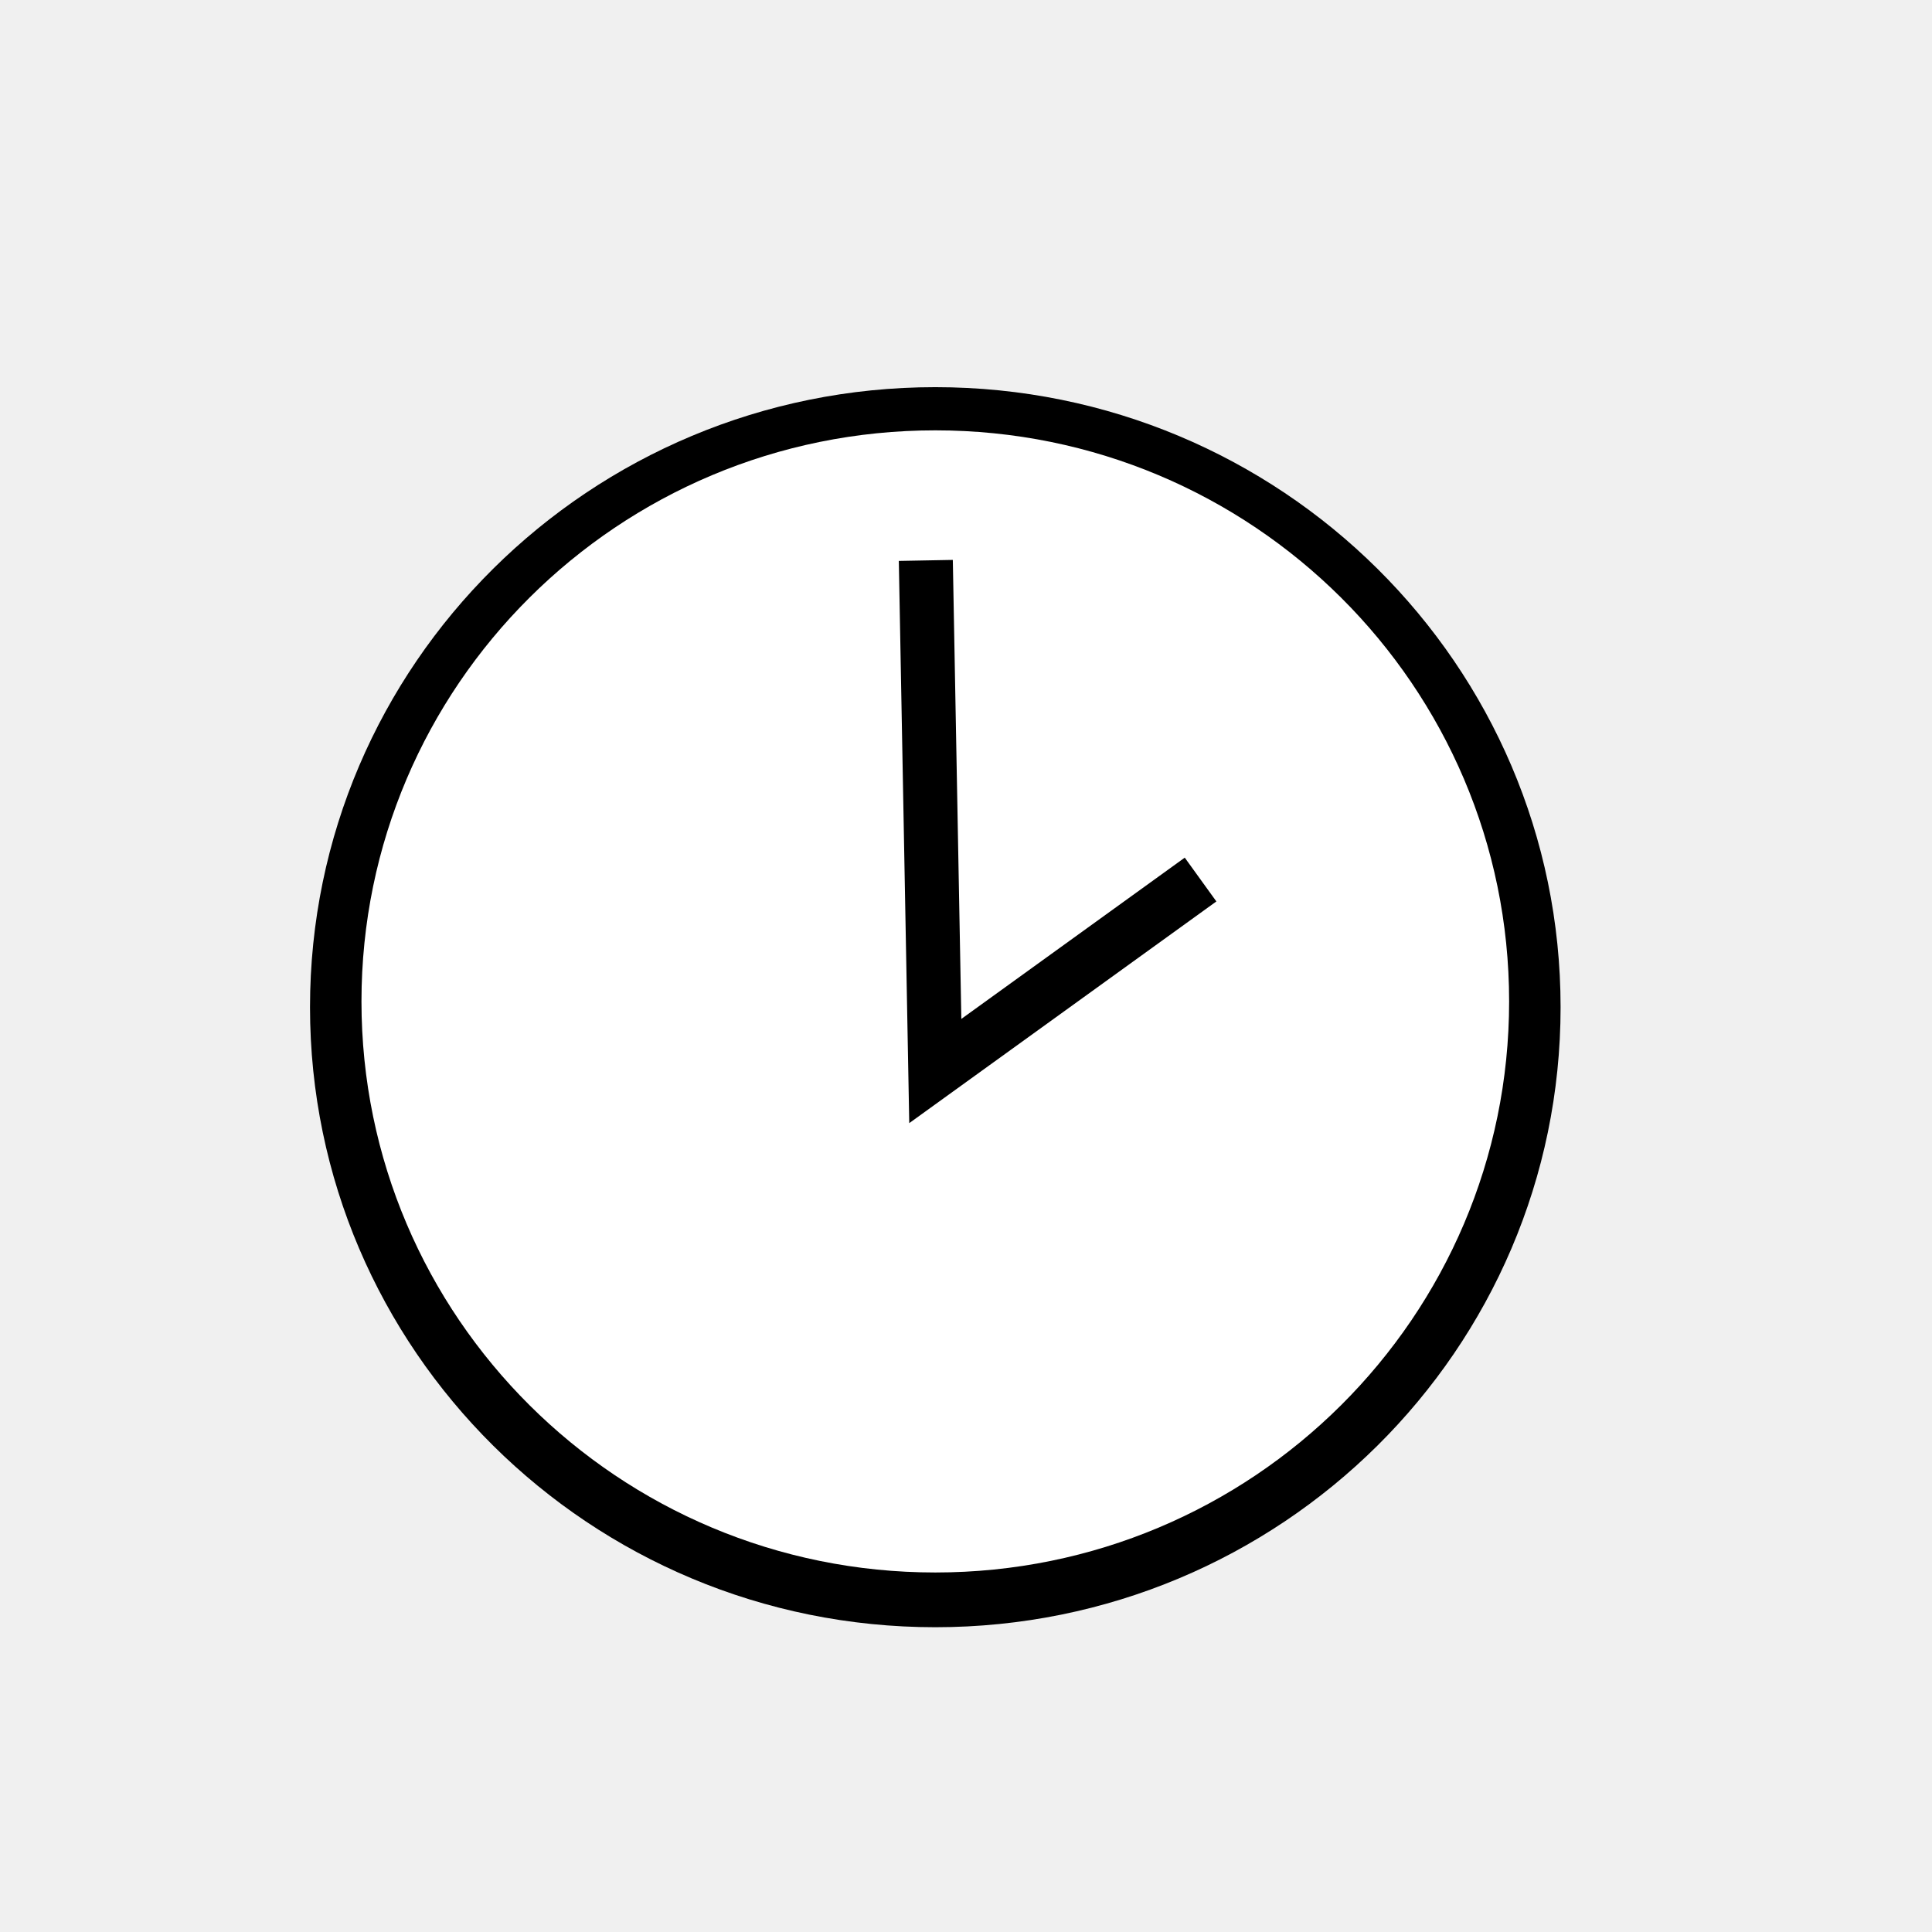
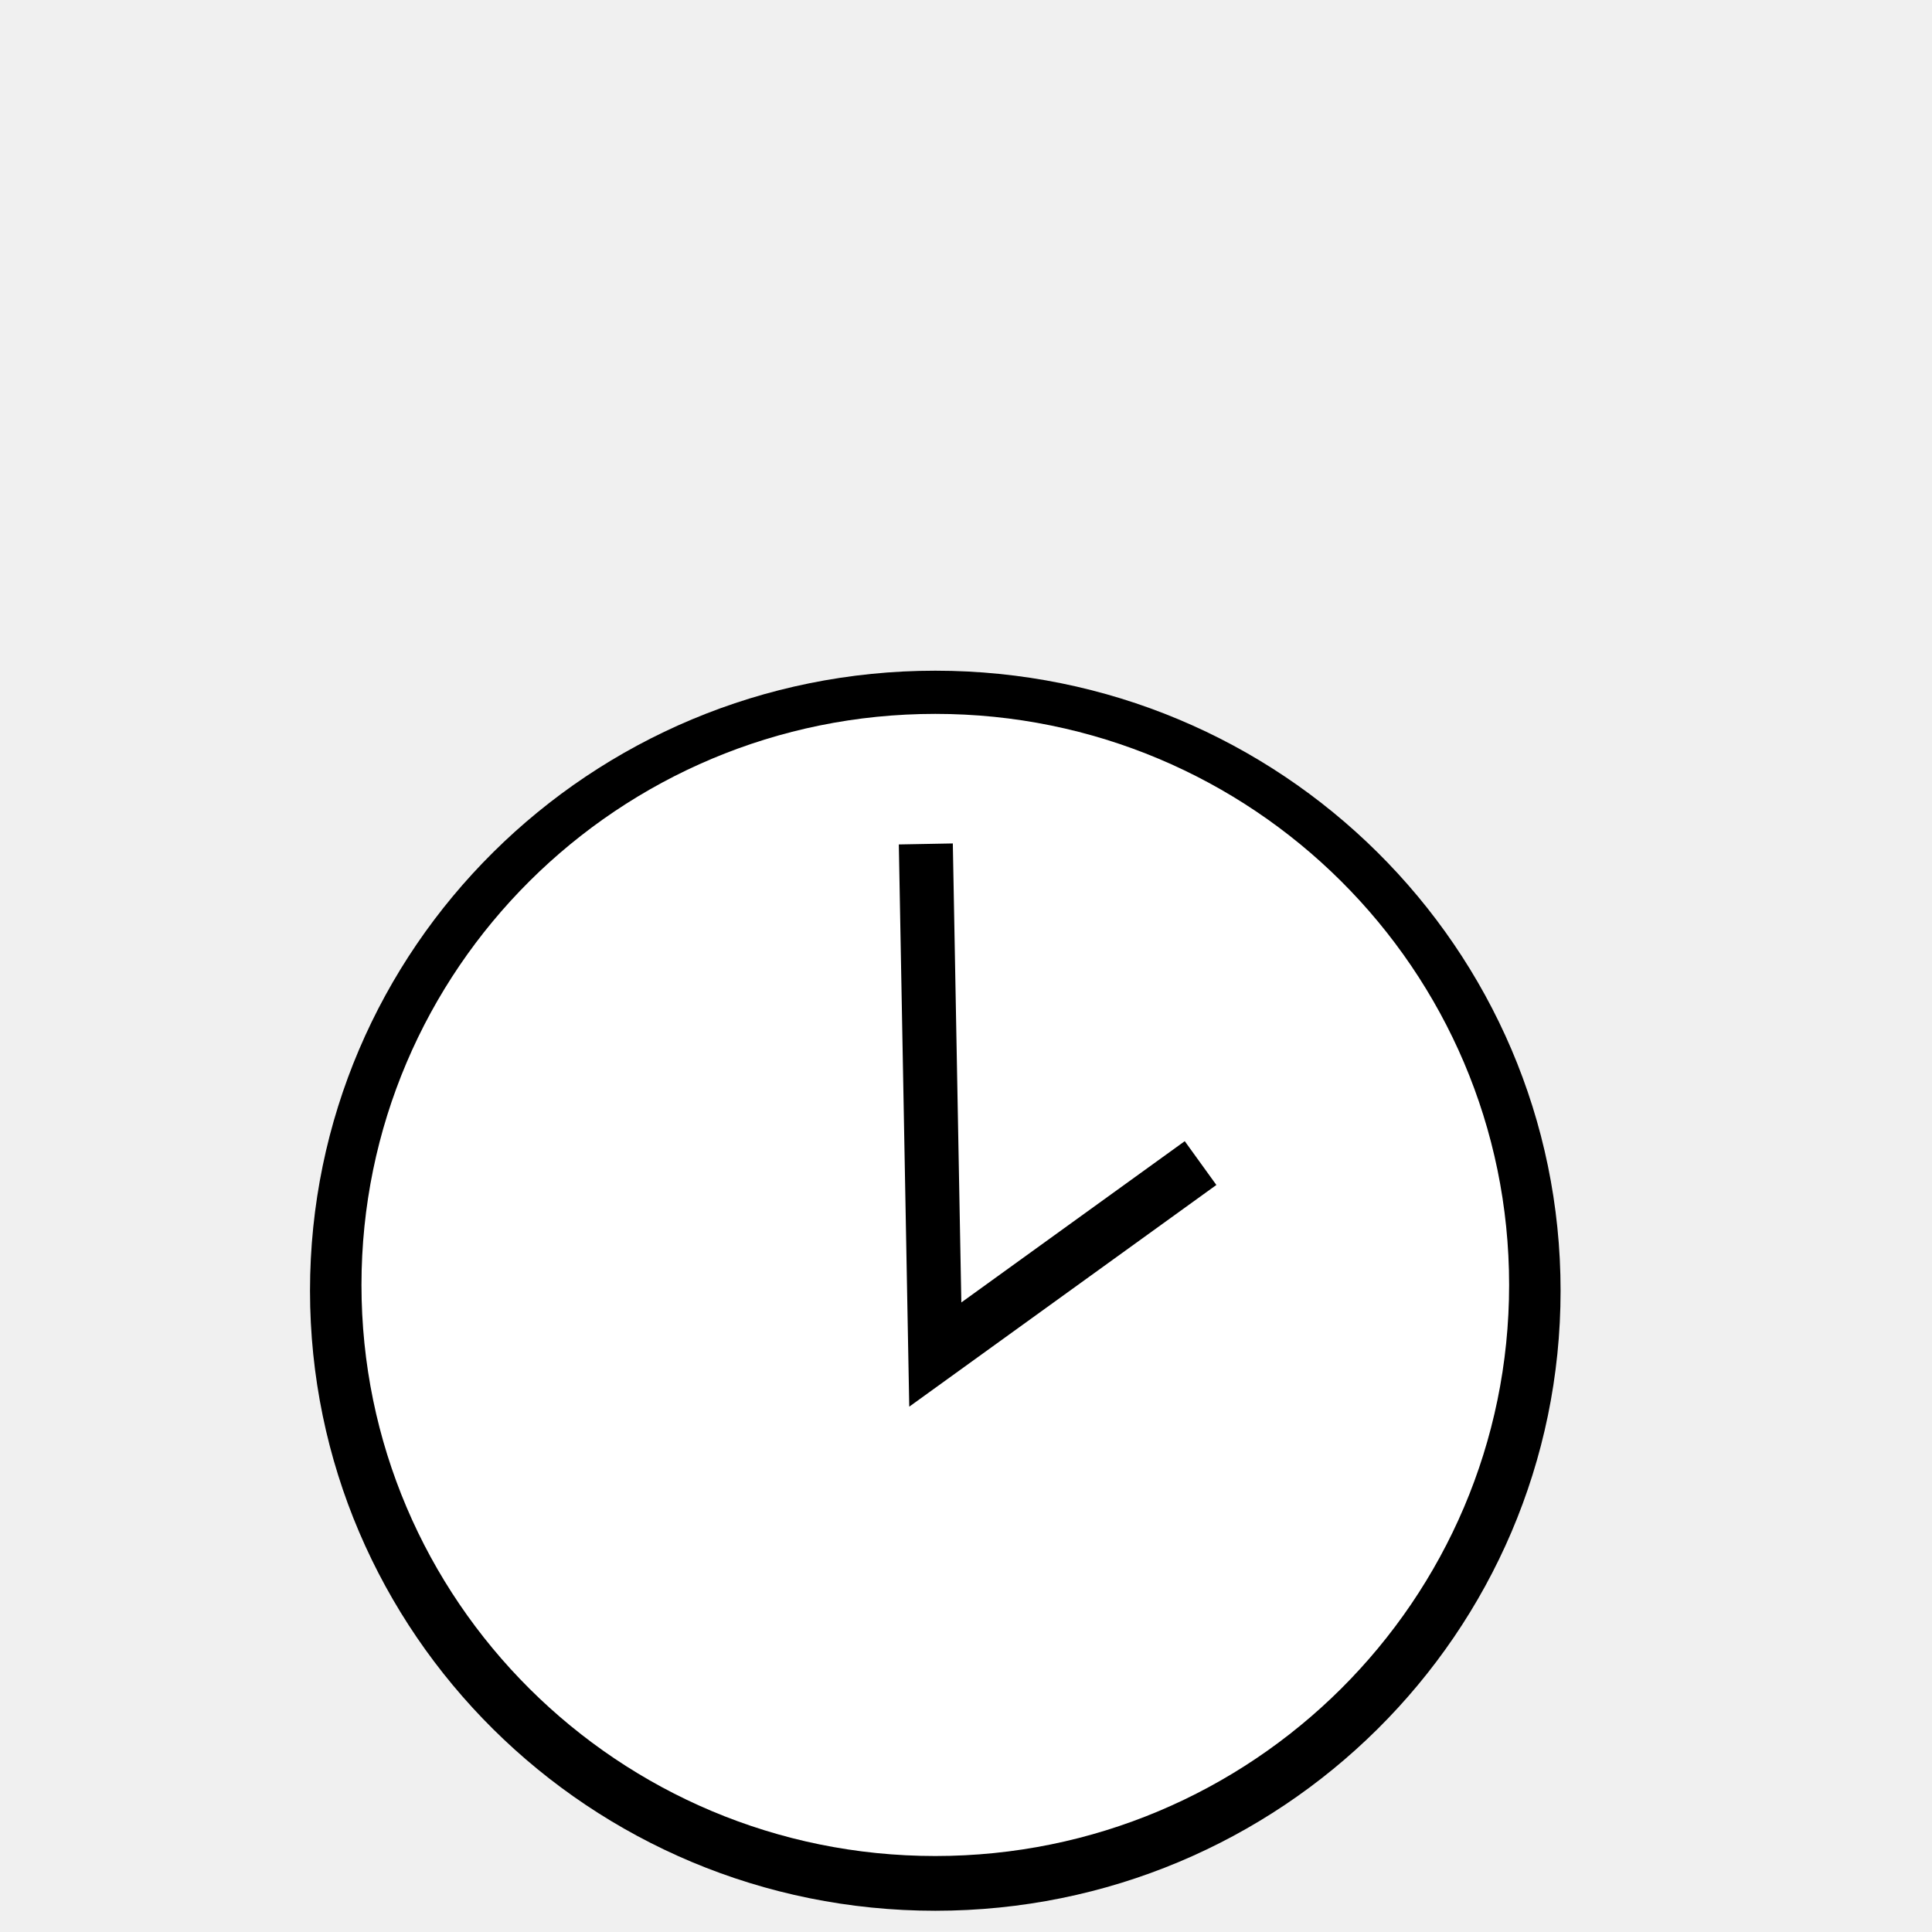
<svg xmlns="http://www.w3.org/2000/svg" id="svg8658" height="50mm" width="50mm" version="1.1" viewBox="0 0 177.165 177.165">
-   <g id="layer1" transform="translate(0 -875.2)">
-     <ellipse id="path4138" rx="57.339" ry="56.857" cy="967.56" cx="85.767" />
-     <ellipse id="path4140" rx="52.62" ry="52.367" cy="967.03" cx="85.767" fill="#fff" />
-     <path id="path4144" d="m84.898 926.59 0.869 46.823 24.325-17.559" stroke="#000" stroke-width="4.953" fill="none" />
+   <defs id="defs10" />
+   <g id="layer1" transform="translate(0,-849.2)">
+     <ellipse id="path4138" rx="57.339" ry="56.857" cy="967.56" cx="85.767" d="m 143.106,967.56 c 0,31.401 -25.672,56.857 -57.339,56.857 -31.667,0 -57.339,-25.456 -57.339,-56.857 0,-31.401 25.672,-56.857 57.339,-56.857 31.667,0 57.339,25.456 57.339,56.857 z" />
+     <ellipse id="path4140" rx="52.62" ry="52.367" cy="967.03" cx="85.767" d="m 138.387,967.03 c 0,28.922 -23.559,52.367 -52.62,52.367 -29.061,0 -52.62,-23.445 -52.62,-52.367 0,-28.922 23.559,-52.367 52.62,-52.367 29.061,0 52.62,23.445 52.62,52.367 z" style="fill:#ffffff" />
+     <path id="path4144" d="m 84.898,926.59 0.869,46.823 24.325,-17.559" style="fill:none;stroke:#000000;stroke-width:4.953" />
  </g>
</svg>
